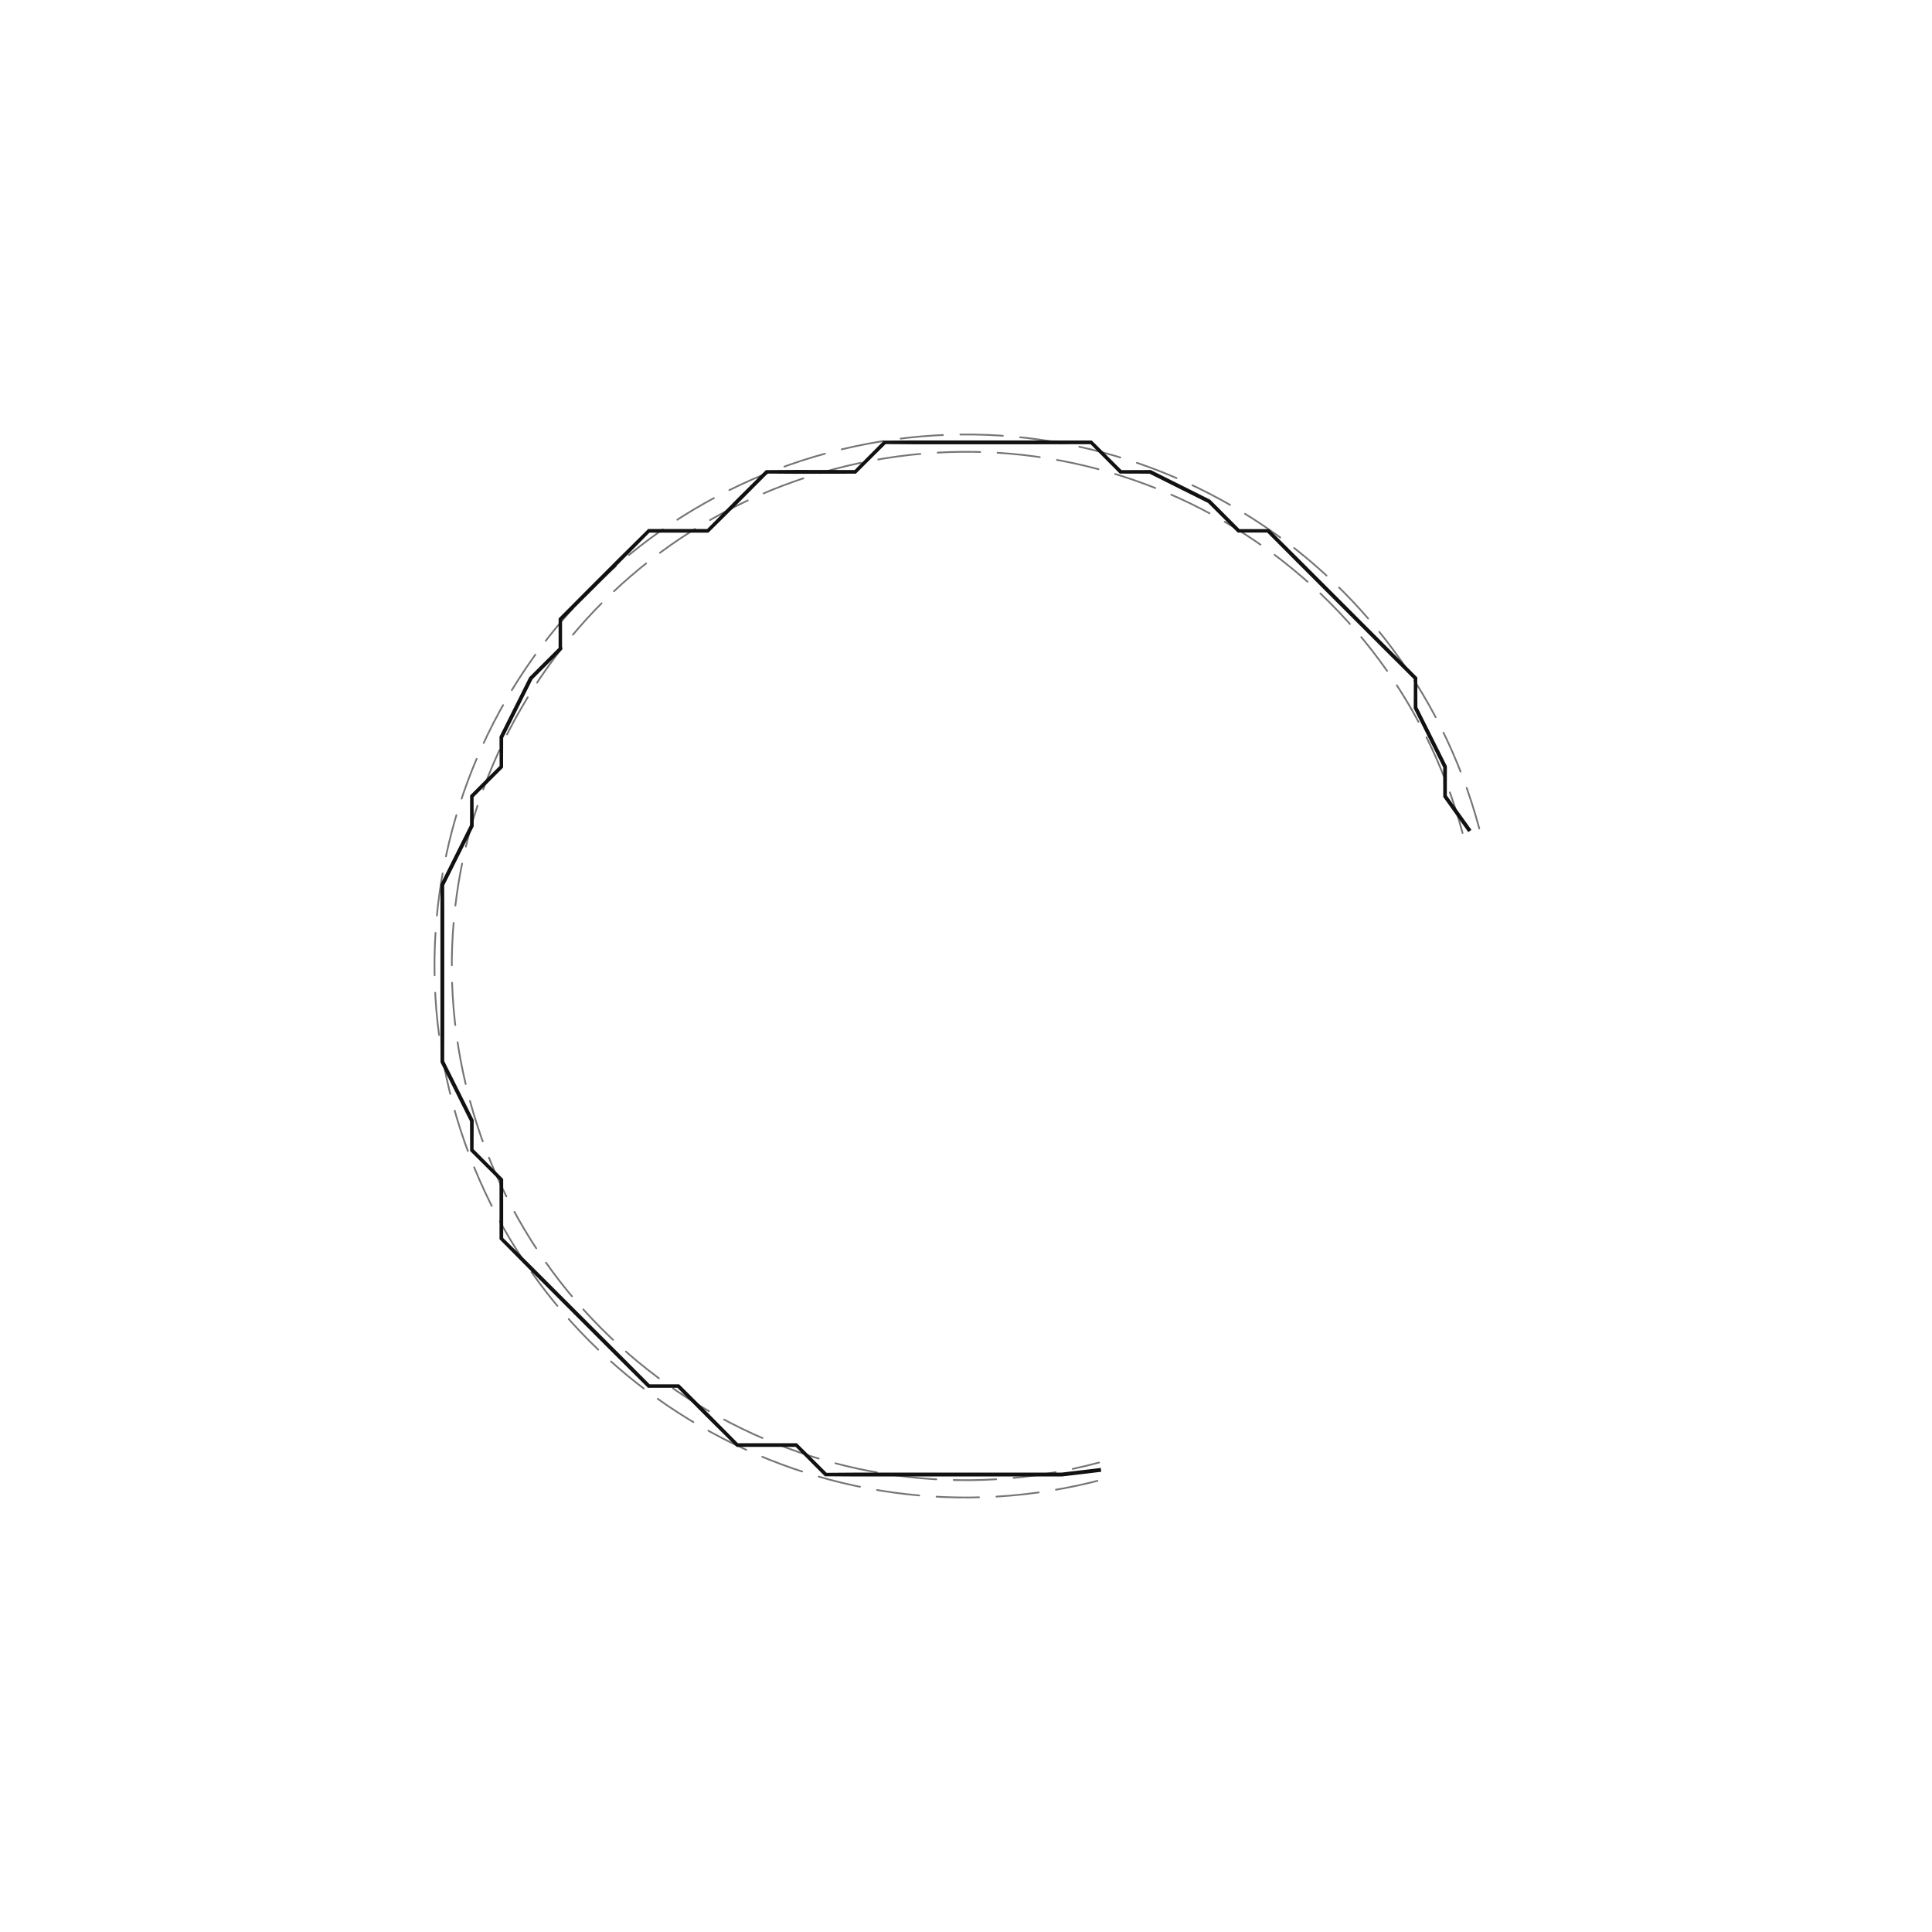
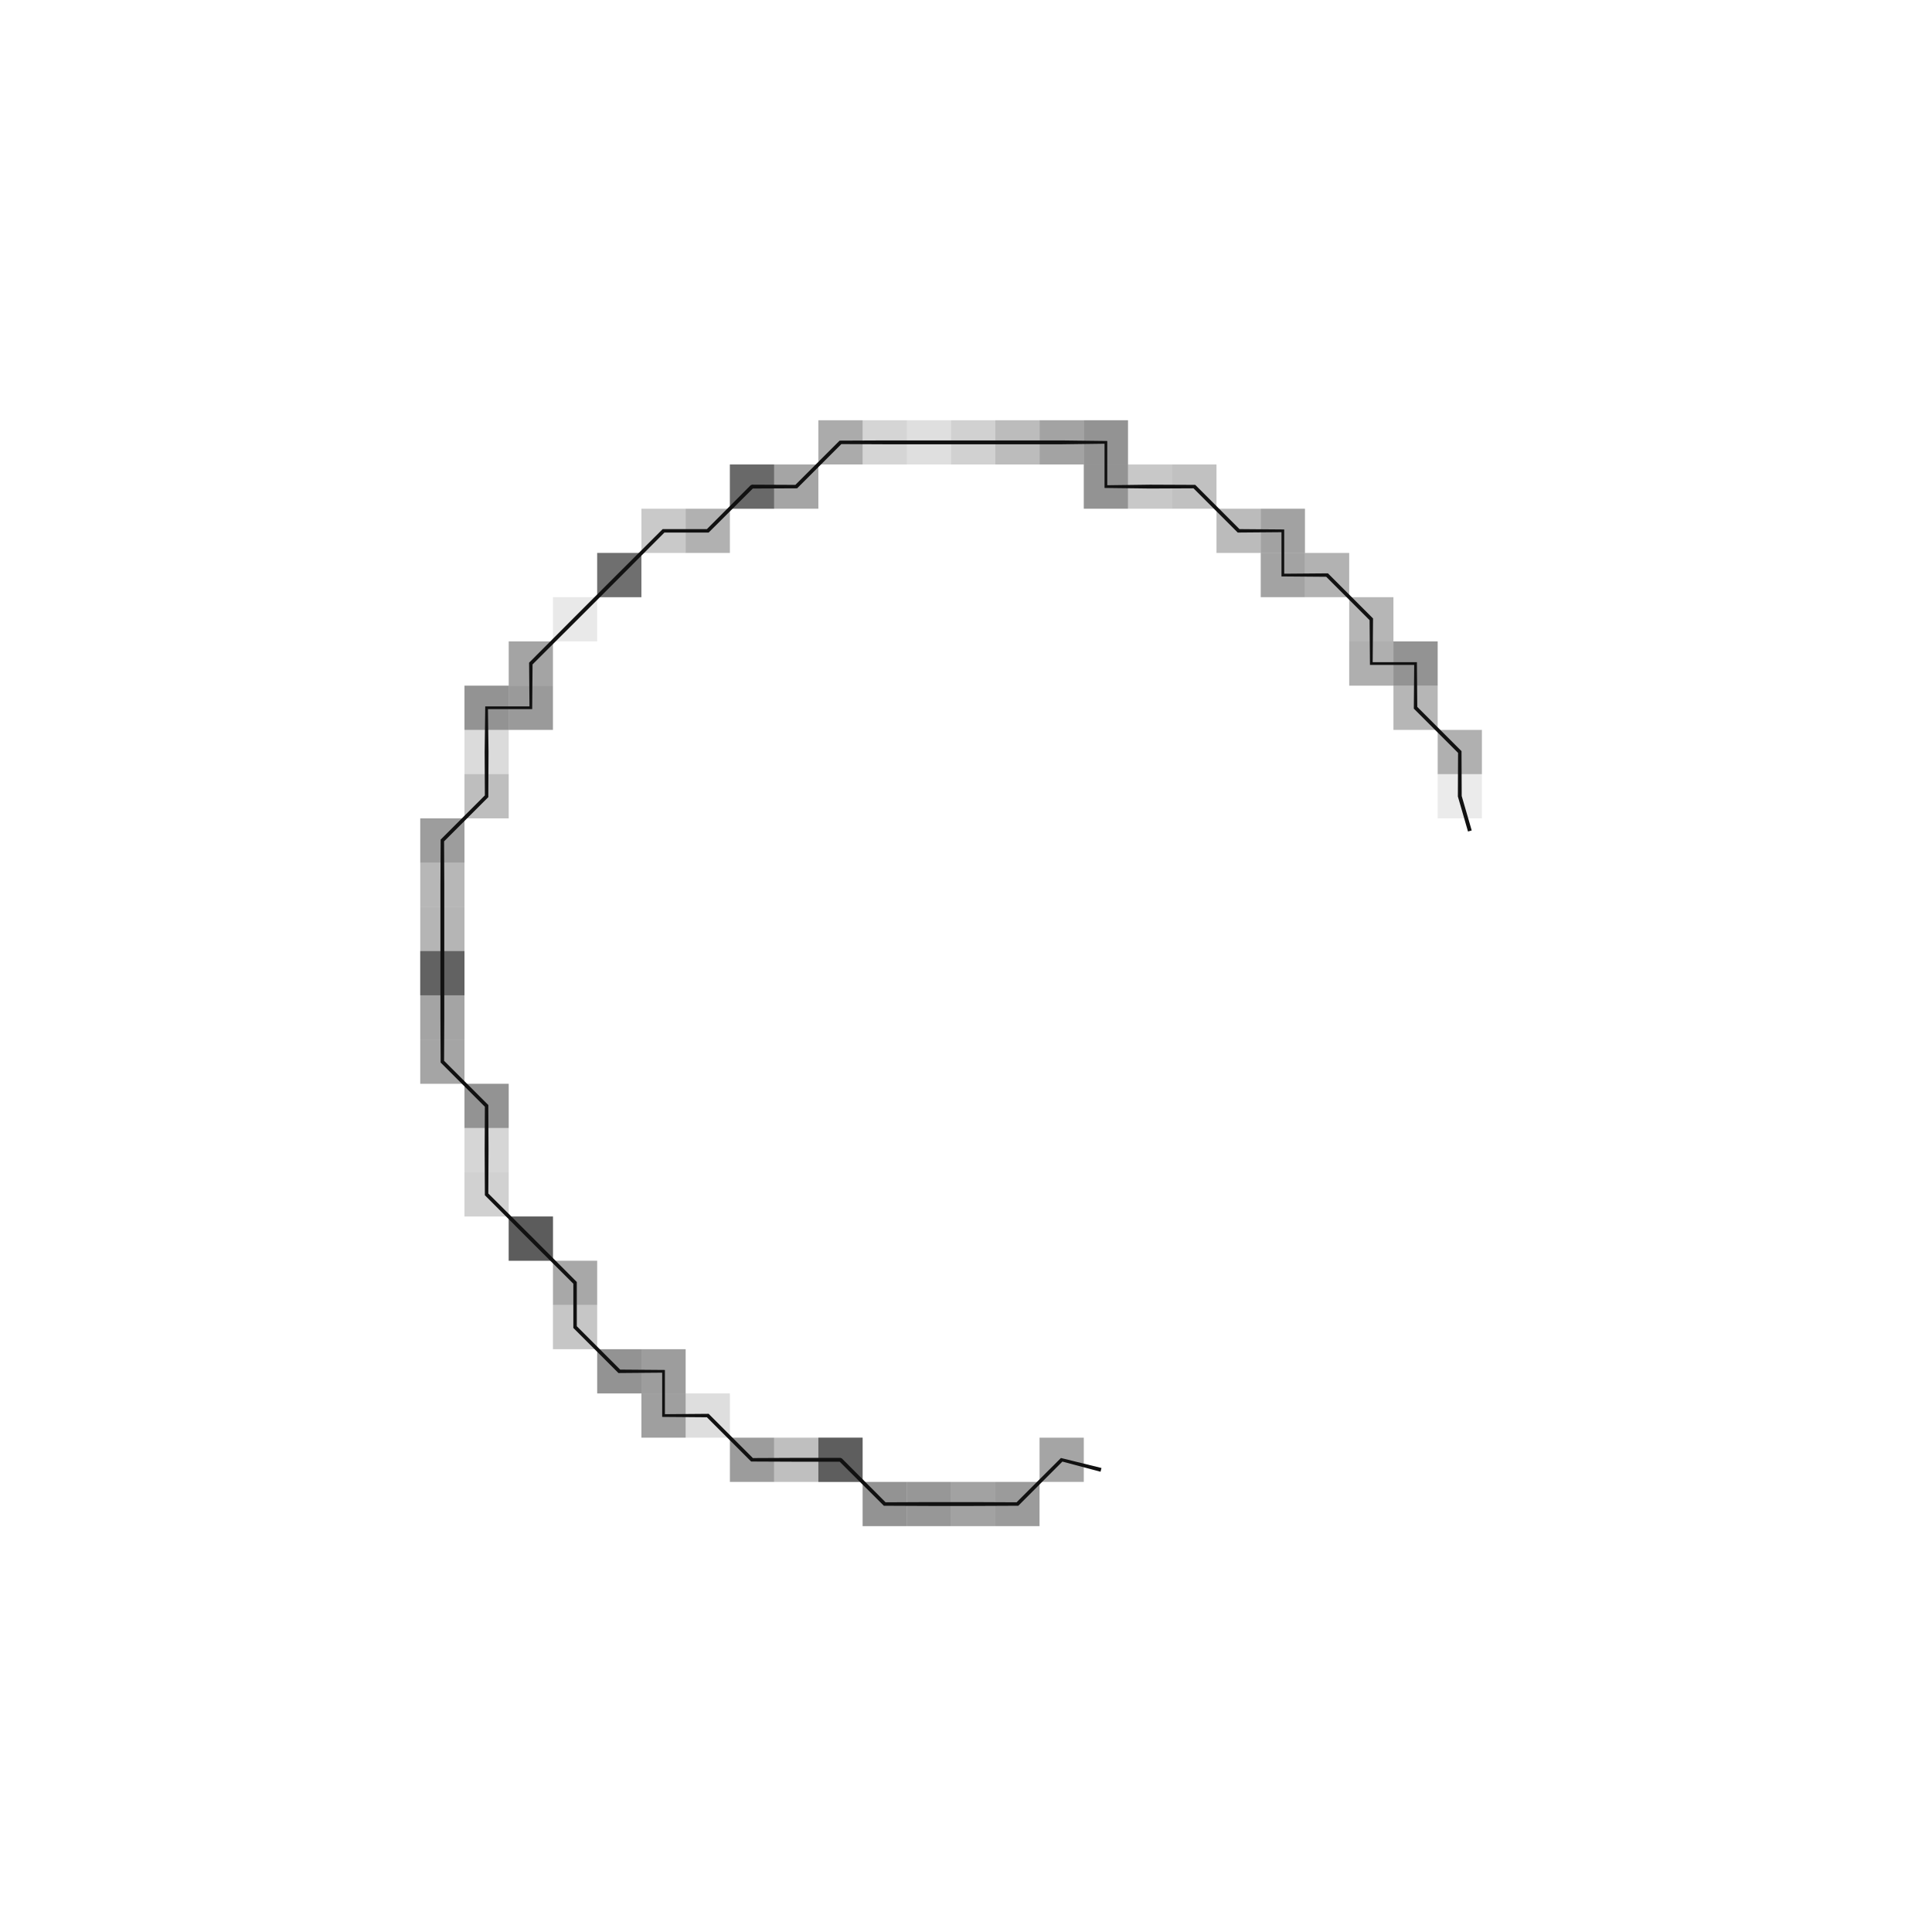
<svg xmlns="http://www.w3.org/2000/svg" baseProfile="full" height="1000" version="1.1" viewBox="0 0 1000 1000" width="1000">
  <defs />
  <g id="inku_artboard">
    <g id="layer_00_background">
      <rect fill="#ffffff" height="1000" id="background" width="1000" x="0" y="0" />
    </g>
    <g id="layer_10_content">
      <g id="instruction_000_arc_black_computer">
        <g class="arc-stroke-v1 controls-62 events-0" id="mark_000_000_arc">
          <path d="M 760.8 430.119 A 270 270 0 1 0 569.881 760.8" fill="none" stroke="none" />
-           <path d="M 761.614 429.538 L 748.886 411.777 L 748.902 396.557 L 733.637 366.028 L 733.583 350.633 L 718.131 335.108 L 702.867 319.844 L 687.603 304.58 L 672.338 289.315 L 656.814 273.864 L 641.55 273.864 L 626.393 258.662 L 595.626 243.281 L 580.492 243.335 L 565.097 228.016 L 534.252 227.965 L 518.988 227.965 L 503.723 227.965 L 473.195 227.965 L 457.483 228.071 L 442.35 243.281 L 412.137 243.23 L 396.426 243.335 L 380.901 258.787 L 366.028 273.81 L 335.499 273.81 L 319.844 289.315 L 304.58 304.58 L 289.128 320.104 L 289.128 335.368 L 273.926 350.525 L 258.545 381.292 L 258.599 396.426 L 243.335 411.69 L 243.281 427.085 L 228.016 457.614 L 227.965 473.195 L 227.965 488.459 L 227.965 518.988 L 227.965 534.252 L 228.016 549.833 L 243.281 580.361 L 243.335 595.757 L 258.545 610.89 L 258.545 641.419 L 274.051 657.074 L 289.315 672.338 L 304.58 687.603 L 319.844 702.867 L 335.368 718.319 L 350.633 718.319 L 365.637 733.396 L 381.292 748.902 L 411.821 748.902 L 426.954 764.112 L 442.666 764.217 L 473.195 764.217 L 488.459 764.217 L 503.723 764.217 L 534.252 764.217 L 549.584 764.215 L 569.999 761.793 L 569.763 759.807 L 549.449 762.219 L 534.252 762.217 L 503.723 762.217 L 488.459 762.217 L 473.195 762.217 L 442.666 762.217 L 427.849 762.323 L 412.454 747.004 L 381.925 747.004 L 367.051 731.981 L 351.527 716.53 L 336.263 716.53 L 321.258 701.453 L 305.994 686.188 L 290.73 670.924 L 275.465 655.66 L 260.443 640.786 L 260.443 610.258 L 245.124 594.862 L 245.178 579.729 L 229.914 549.2 L 229.965 534.252 L 229.965 518.988 L 229.965 488.459 L 229.965 473.195 L 229.914 458.247 L 245.178 427.718 L 245.124 412.584 L 260.388 397.32 L 260.443 381.925 L 275.59 351.635 L 290.917 336.263 L 290.917 320.998 L 305.994 305.994 L 321.258 290.73 L 336.132 275.707 L 366.66 275.707 L 382.316 260.201 L 397.32 245.124 L 412.137 245.23 L 442.982 245.178 L 458.378 229.86 L 473.195 229.965 L 503.723 229.965 L 518.988 229.965 L 534.252 229.965 L 564.464 229.914 L 579.598 245.124 L 594.993 245.178 L 625.283 260.326 L 640.655 275.653 L 655.92 275.653 L 670.924 290.73 L 686.188 305.994 L 701.453 321.258 L 716.717 336.523 L 731.794 351.527 L 731.74 366.66 L 747.004 397.189 L 747.02 412.498 L 759.986 430.7 Z" fill="#111111" fill-opacity="1" stroke="none" />
-           <path class="material-outline" d="M 757.014 431.133 A 266.08 266.08 0 1 0 568.867 757.014" fill="none" stroke="#111111" stroke-dasharray="22,9" stroke-linecap="round" stroke-opacity="0.576" stroke-width="0.9" />
-           <path class="material-outline" d="M 765.668 428.814 A 275.04 275.04 0 1 0 571.186 765.668" fill="none" stroke="#111111" stroke-dasharray="22,9" stroke-linecap="round" stroke-opacity="0.576" stroke-width="0.9" />
+           <rect class="raster-bleed" fill="#111111" fill-opacity="0.084" height="22.897" stroke="none" width="22.897" x="744.137" y="400.689" />
+           <rect class="raster-bleed" fill="#111111" fill-opacity="0.332" height="22.897" stroke="none" width="22.897" x="744.137" y="377.793" />
+           <rect class="raster-bleed" fill="#111111" fill-opacity="0.305" height="22.897" stroke="none" width="22.897" x="721.24" y="354.896" />
+           <rect class="raster-bleed" fill="#111111" fill-opacity="0.45" height="22.897" stroke="none" width="22.897" x="721.24" y="331.999" />
+           <rect class="raster-bleed" fill="#111111" fill-opacity="0.334" height="22.897" stroke="none" width="22.897" x="698.344" y="331.999" />
+           <rect class="raster-bleed" fill="#111111" fill-opacity="0.305" height="22.897" stroke="none" width="22.897" x="698.344" y="309.103" />
+           <rect class="raster-bleed" fill="#111111" fill-opacity="0.324" height="22.897" stroke="none" width="22.897" x="675.447" y="286.206" />
+           <rect class="raster-bleed" fill="#111111" fill-opacity="0.383" height="22.897" stroke="none" width="22.897" x="652.551" y="286.206" />
+           <rect class="raster-bleed" fill="#111111" fill-opacity="0.39" height="22.897" stroke="none" width="22.897" x="652.551" y="263.31" />
+           <rect class="raster-bleed" fill="#111111" fill-opacity="0.285" height="22.897" stroke="none" width="22.897" x="629.654" y="263.31" />
+           <rect class="raster-bleed" fill="#111111" fill-opacity="0.258" height="22.897" stroke="none" width="22.897" x="606.758" y="240.413" />
+           <rect class="raster-bleed" fill="#111111" fill-opacity="0.228" height="22.897" stroke="none" width="22.897" x="583.861" y="240.413" />
+           <rect class="raster-bleed" fill="#111111" fill-opacity="0.45" height="22.897" stroke="none" width="22.897" x="560.965" y="240.413" />
+           <rect class="raster-bleed" fill="#111111" fill-opacity="0.45" height="22.897" stroke="none" width="22.897" x="560.965" y="217.517" />
+           <rect class="raster-bleed" fill="#111111" fill-opacity="0.383" height="22.897" stroke="none" width="22.897" x="538.068" y="217.517" />
+           <rect class="raster-bleed" fill="#111111" fill-opacity="0.278" height="22.897" stroke="none" width="22.897" x="515.172" y="217.517" />
+           <rect class="raster-bleed" fill="#111111" fill-opacity="0.195" height="22.897" stroke="none" width="22.897" x="492.275" y="217.517" />
+           <rect class="raster-bleed" fill="#111111" fill-opacity="0.134" height="22.897" stroke="none" width="22.897" x="469.379" y="217.517" />
+           <rect class="raster-bleed" fill="#111111" fill-opacity="0.178" height="22.897" stroke="none" width="22.897" x="446.482" y="217.517" />
+           <rect class="raster-bleed" fill="#111111" fill-opacity="0.349" height="22.897" stroke="none" width="22.897" x="423.586" y="217.517" />
+           <rect class="raster-bleed" fill="#111111" fill-opacity="0.378" height="22.897" stroke="none" width="22.897" x="400.689" y="240.413" />
+           <rect class="raster-bleed" fill="#111111" fill-opacity="0.324" height="22.897" stroke="none" width="22.897" x="377.793" y="240.413" />
+           <rect class="raster-bleed" fill="#111111" fill-opacity="0.45" height="22.897" stroke="none" width="22.897" x="377.793" y="240.413" />
+           <rect class="raster-bleed" fill="#111111" fill-opacity="0.327" height="22.897" stroke="none" width="22.897" x="354.896" y="263.31" />
+           <rect class="raster-bleed" fill="#111111" fill-opacity="0.225" height="22.897" stroke="none" width="22.897" x="331.999" y="263.31" />
+           <rect class="raster-bleed" fill="#111111" fill-opacity="0.276" height="22.897" stroke="none" width="22.897" x="309.103" y="286.206" />
+           <rect class="raster-bleed" fill="#111111" fill-opacity="0.45" height="22.897" stroke="none" width="22.897" x="309.103" y="286.206" />
+           <rect class="raster-bleed" fill="#111111" fill-opacity="0.093" height="22.897" stroke="none" width="22.897" x="286.206" y="309.103" />
+           <rect class="raster-bleed" fill="#111111" fill-opacity="0.38" height="22.897" stroke="none" width="22.897" x="263.31" y="331.999" />
+           <rect class="raster-bleed" fill="#111111" fill-opacity="0.424" height="22.897" stroke="none" width="22.897" x="263.31" y="354.896" />
+           <rect class="raster-bleed" fill="#111111" fill-opacity="0.45" height="22.897" stroke="none" width="22.897" x="240.413" y="354.896" />
+           <rect class="raster-bleed" fill="#111111" fill-opacity="0.149" height="22.897" stroke="none" width="22.897" x="240.413" y="377.793" />
+           <rect class="raster-bleed" fill="#111111" fill-opacity="0.272" height="22.897" stroke="none" width="22.897" x="240.413" y="400.689" />
+           <rect class="raster-bleed" fill="#111111" fill-opacity="0.413" height="22.897" stroke="none" width="22.897" x="217.517" y="423.586" />
+           <rect class="raster-bleed" fill="#111111" fill-opacity="0.302" height="22.897" stroke="none" width="22.897" x="217.517" y="446.482" />
+           <rect class="raster-bleed" fill="#111111" fill-opacity="0.309" height="22.897" stroke="none" width="22.897" x="217.517" y="469.379" />
+           <rect class="raster-bleed" fill="#111111" fill-opacity="0.376" height="22.897" stroke="none" width="22.897" x="217.517" y="492.275" />
+           <rect class="raster-bleed" fill="#111111" fill-opacity="0.448" height="22.897" stroke="none" width="22.897" x="217.517" y="492.275" />
+           <rect class="raster-bleed" fill="#111111" fill-opacity="0.381" height="22.897" stroke="none" width="22.897" x="217.517" y="515.172" />
+           <rect class="raster-bleed" fill="#111111" fill-opacity="0.376" height="22.897" stroke="none" width="22.897" x="217.517" y="538.068" />
+           <rect class="raster-bleed" fill="#111111" fill-opacity="0.45" height="22.897" stroke="none" width="22.897" x="240.413" y="560.965" />
+           <rect class="raster-bleed" fill="#111111" fill-opacity="0.168" height="22.897" stroke="none" width="22.897" x="240.413" y="583.861" />
+           <rect class="raster-bleed" fill="#111111" fill-opacity="0.193" height="22.897" stroke="none" width="22.897" x="240.413" y="606.758" />
+           <rect class="raster-bleed" fill="#111111" fill-opacity="0.45" height="22.897" stroke="none" width="22.897" x="263.31" y="629.654" />
+           <rect class="raster-bleed" fill="#111111" fill-opacity="0.418" height="22.897" stroke="none" width="22.897" x="263.31" y="629.654" />
+           <rect class="raster-bleed" fill="#111111" fill-opacity="0.365" height="22.897" stroke="none" width="22.897" x="286.206" y="652.551" />
+           <rect class="raster-bleed" fill="#111111" fill-opacity="0.24" height="22.897" stroke="none" width="22.897" x="286.206" y="675.447" />
+           <rect class="raster-bleed" fill="#111111" fill-opacity="0.45" height="22.897" stroke="none" width="22.897" x="309.103" y="698.344" />
+           <rect class="raster-bleed" fill="#111111" fill-opacity="0.413" height="22.897" stroke="none" width="22.897" x="331.999" y="698.344" />
+           <rect class="raster-bleed" fill="#111111" fill-opacity="0.399" height="22.897" stroke="none" width="22.897" x="331.999" y="721.24" />
+           <rect class="raster-bleed" fill="#111111" fill-opacity="0.14" height="22.897" stroke="none" width="22.897" x="354.896" y="721.24" />
+           <rect class="raster-bleed" fill="#111111" fill-opacity="0.417" height="22.897" stroke="none" width="22.897" x="377.793" y="744.137" />
+           <rect class="raster-bleed" fill="#111111" fill-opacity="0.267" height="22.897" stroke="none" width="22.897" x="400.689" y="744.137" />
+           <rect class="raster-bleed" fill="#111111" fill-opacity="0.402" height="22.897" stroke="none" width="22.897" x="423.586" y="744.137" />
+           <rect class="raster-bleed" fill="#111111" fill-opacity="0.45" height="22.897" stroke="none" width="22.897" x="423.586" y="744.137" />
+           <rect class="raster-bleed" fill="#111111" fill-opacity="0.45" height="22.897" stroke="none" width="22.897" x="446.482" y="767.033" />
+           <rect class="raster-bleed" fill="#111111" fill-opacity="0.434" height="22.897" stroke="none" width="22.897" x="469.379" y="767.033" />
+           <rect class="raster-bleed" fill="#111111" fill-opacity="0.39" height="22.897" stroke="none" width="22.897" x="492.275" y="767.033" />
+           <rect class="raster-bleed" fill="#111111" fill-opacity="0.418" height="22.897" stroke="none" width="22.897" x="515.172" y="767.033" />
+           <rect class="raster-bleed" fill="#111111" fill-opacity="0.377" height="22.897" stroke="none" width="22.897" x="538.068" y="744.137" />
+           <path d="M 761.76 429.84 L 756.577 412.011 L 756.479 388.794 L 733.583 365.897 L 733.396 342.741 L 710.499 342.741 L 710.686 320.104 L 687.343 296.76 L 664.706 296.948 L 664.706 274.051 L 641.55 273.864 L 618.653 250.967 L 595.309 250.862 L 573.12 251.155 L 573.12 228.258 L 549.516 227.965 L 526.62 227.965 L 503.723 227.965 L 480.827 227.965 L 457.93 227.965 L 434.587 228.071 L 411.69 250.967 L 389.241 250.862 L 388.534 251.155 L 365.897 273.864 L 343.001 273.864 L 319.844 296.948 L 319.844 296.948 L 296.948 319.844 L 273.864 343.001 L 274.051 365.637 L 251.155 365.637 L 250.862 389.241 L 250.967 411.69 L 228.071 434.587 L 227.965 457.93 L 227.965 480.827 L 227.965 503.723 L 227.965 503.723 L 227.965 526.62 L 228.071 549.964 L 250.967 572.86 L 250.862 595.309 L 250.967 618.653 L 274.051 641.81 L 274.051 641.81 L 296.76 664.446 L 296.76 687.343 L 320.104 710.686 L 342.741 710.499 L 342.741 733.396 L 365.897 733.583 L 388.794 756.479 L 412.137 756.585 L 435.034 756.585 L 434.327 756.292 L 457.483 779.376 L 480.827 779.482 L 503.723 779.482 L 527.067 779.376 L 549.895 756.511 L 569.633 761.769 L 570.129 759.831 L 549.138 754.659 L 526.173 777.587 L 503.723 777.482 L 480.827 777.482 L 458.378 777.587 L 435.741 754.878 L 435.034 754.585 L 412.137 754.585 L 389.688 754.691 L 366.791 731.794 L 344.155 731.981 L 344.155 709.085 L 320.998 708.898 L 298.549 686.448 L 298.549 663.552 L 275.465 640.395 L 275.465 640.395 L 252.756 617.759 L 252.862 595.309 L 252.756 571.966 L 229.86 549.069 L 229.965 526.62 L 229.965 503.723 L 229.965 503.723 L 229.965 480.827 L 229.965 457.93 L 229.86 435.481 L 252.756 412.584 L 252.862 389.241 L 252.569 367.051 L 275.465 367.051 L 275.653 343.895 L 298.362 321.258 L 321.258 298.362 L 321.258 298.362 L 343.895 275.653 L 366.791 275.653 L 389.948 252.569 L 389.241 252.862 L 412.584 252.756 L 435.481 229.86 L 457.93 229.965 L 480.827 229.965 L 503.723 229.965 L 526.62 229.965 L 549.516 229.965 L 571.706 229.672 L 571.706 252.569 L 595.309 252.862 L 617.759 252.756 L 640.655 275.653 L 663.292 275.465 L 663.292 298.362 L 686.448 298.549 L 708.898 320.998 L 709.085 344.155 L 731.981 344.155 L 731.794 366.791 L 754.691 389.688 L 754.593 412.264 L 759.84 430.397 Z" fill="#111111" fill-opacity="1" stroke="none" />
        </g>
      </g>
    </g>
    <g id="layer_20_presence" />
  </g>
</svg>
